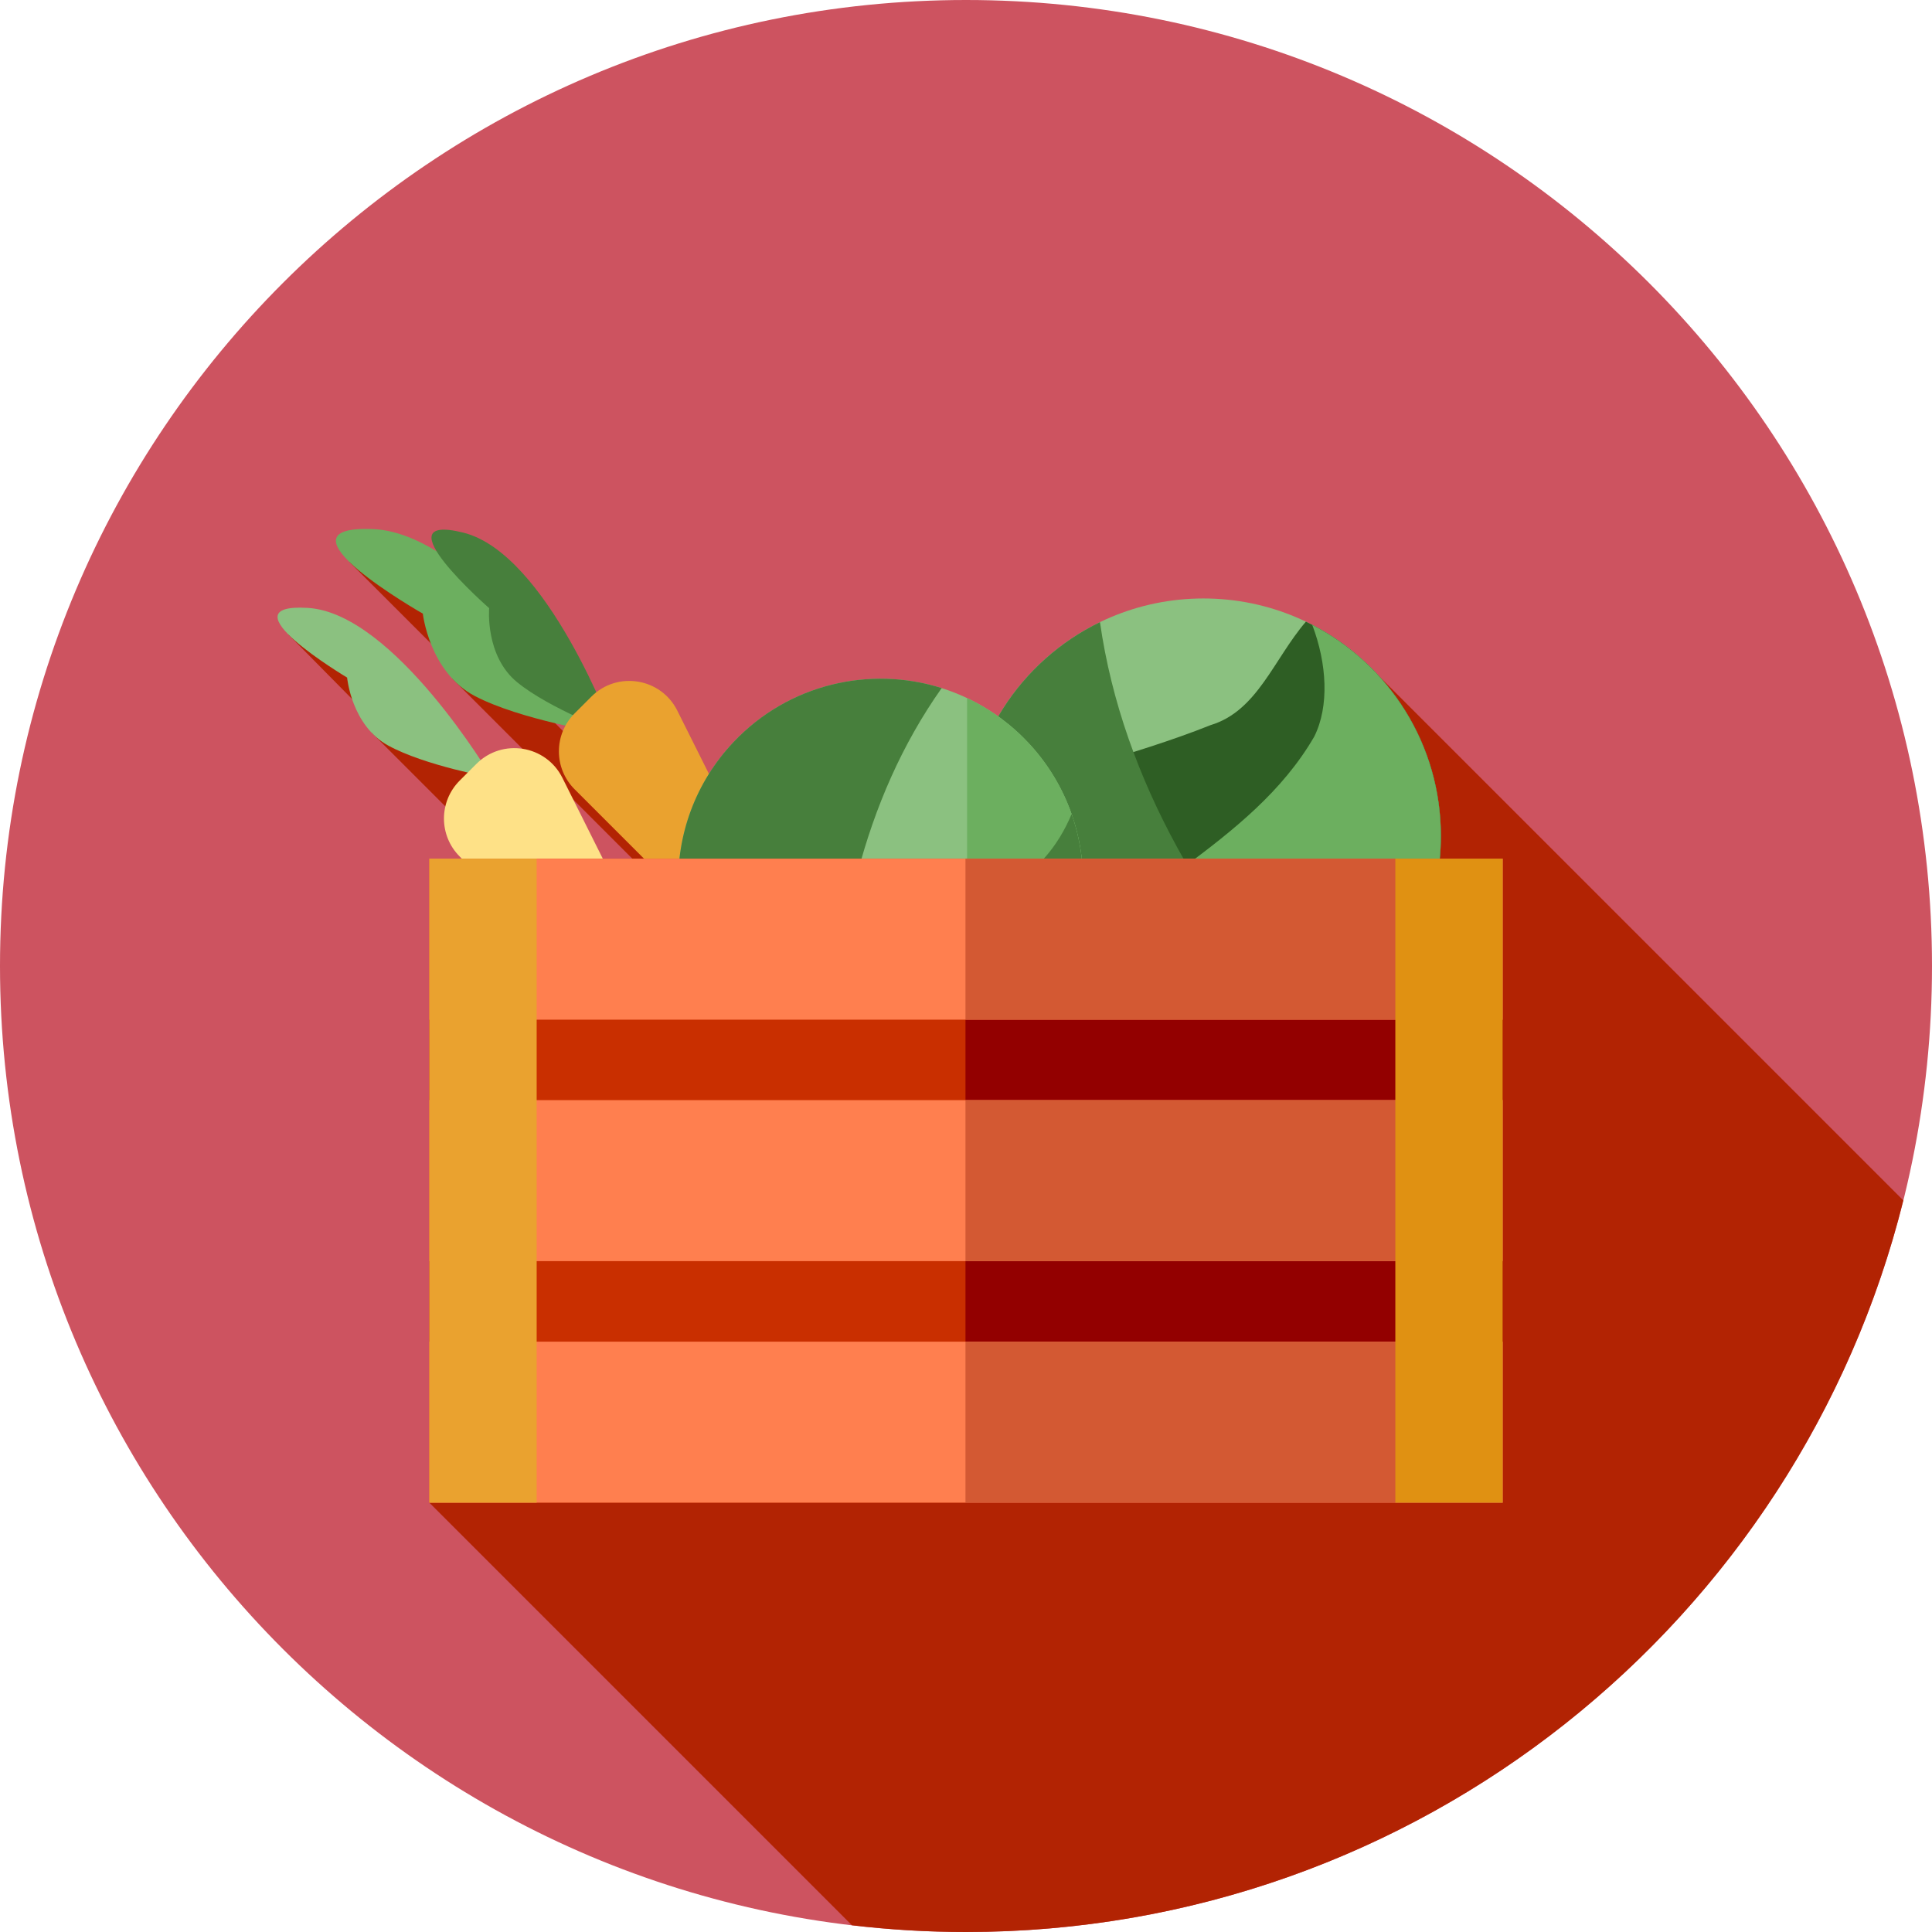
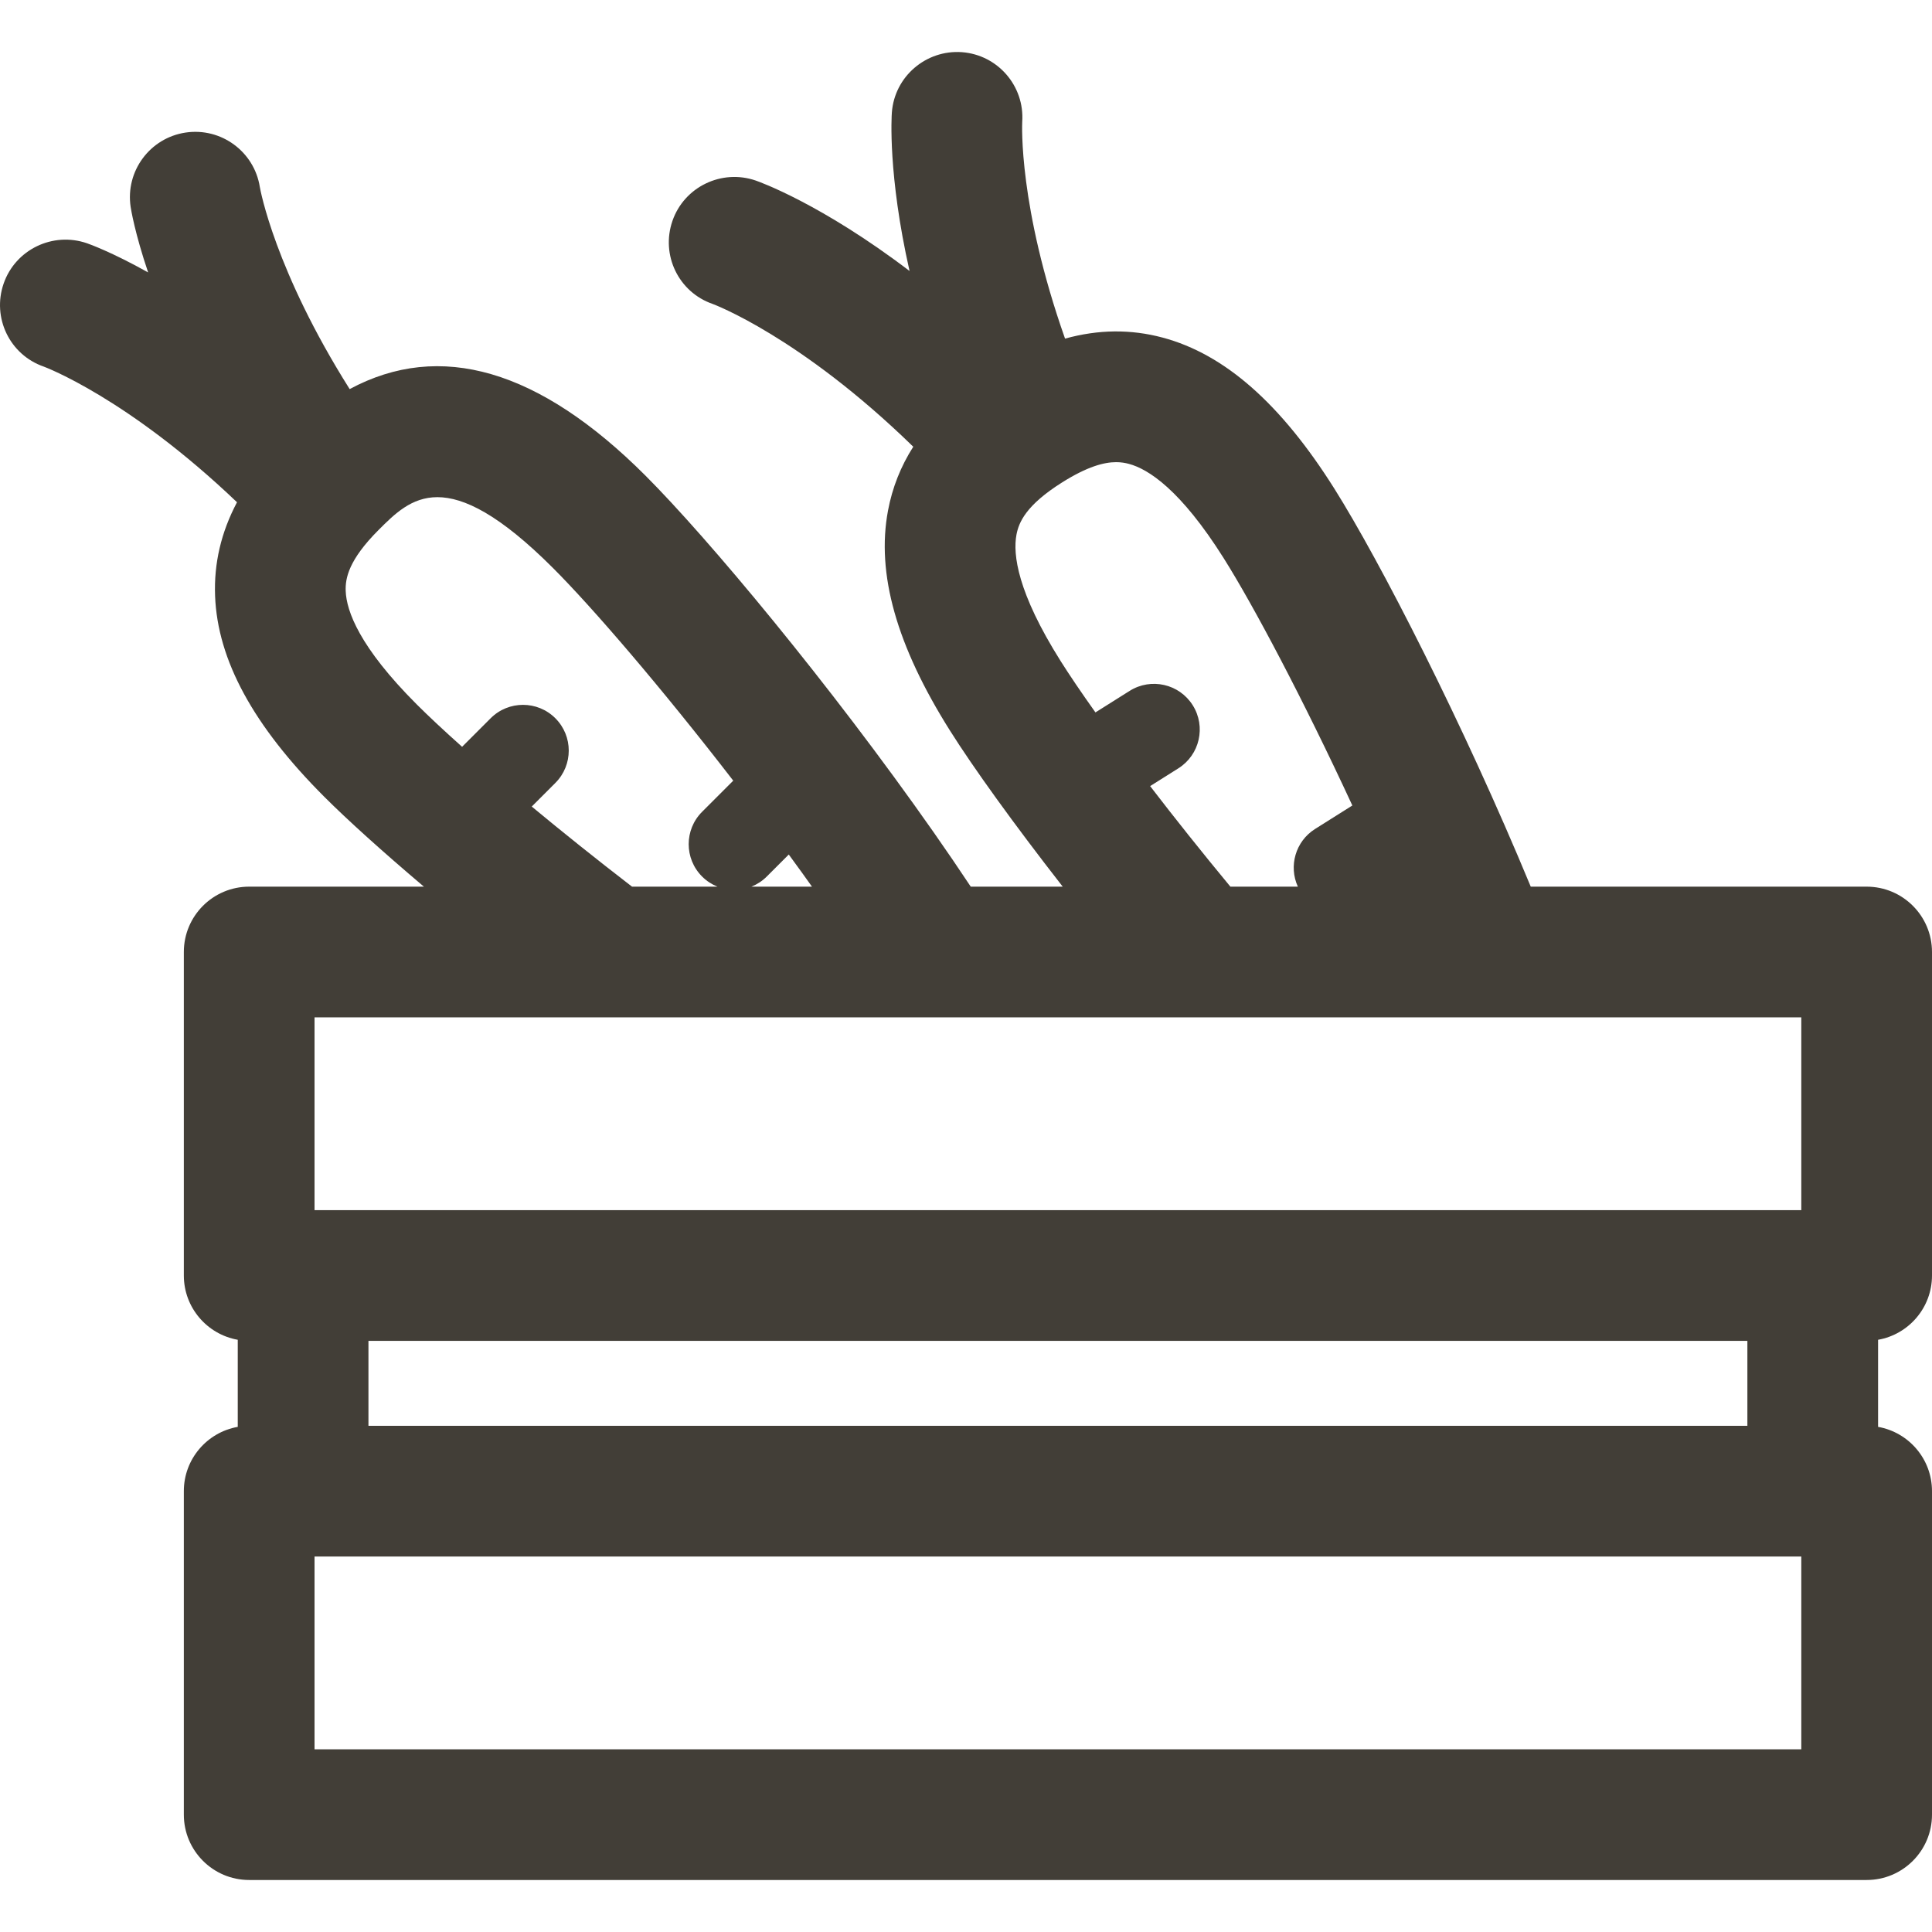
- <svg xmlns="http://www.w3.org/2000/svg" version="1.1" id="Layer_1" x="0px" y="0px" viewBox="0 0 512 512" style="enable-background:new 0 0 512 512;" xml:space="preserve" width="512px" height="512px" class="">
+ <svg xmlns="http://www.w3.org/2000/svg" version="1.1" id="Capa_1" x="0px" y="0px" viewBox="0 0 297 297" style="enable-background:new 0 0 297 297;" xml:space="preserve" width="512px" height="512px">
+   <path d="M297,196.078v-49.729c0-5.548-4.498-10.046-10.046-10.046h-51.637c-10.397-25.116-23.203-50.088-30.193-61.189  c-8.231-13.073-16.863-20.666-26.388-23.215c-4.919-1.317-9.891-1.264-15.01,0.156c-7.164-20.311-6.602-32.942-6.582-33.333  c0.377-5.506-3.762-10.291-9.274-10.703c-5.513-0.391-10.353,3.736-10.767,9.27c-0.04,0.537-0.633,9.504,2.718,24.366  c-13.573-10.323-23.095-13.71-23.635-13.897c-5.244-1.812-11,0.956-12.813,6.199s0.933,10.953,6.177,12.766  c0.137,0.05,13.46,5.009,30.843,21.951c-1.926,3.022-3.22,6.282-3.883,9.815c-1.818,9.691,1.3,20.756,9.531,33.829  c3.565,5.66,9.735,14.248,17.327,23.983h-14.138c-1.783-2.688-3.685-5.48-5.722-8.387c-15.994-22.823-34.751-45.266-44.28-54.796  C82.882,56.775,67.635,52.336,53.753,59.815C42.254,41.578,40.007,29.127,39.944,28.758c-0.855-5.453-5.957-9.195-11.416-8.38  c-5.487,0.823-9.268,5.939-8.445,11.426c0.05,0.336,0.63,3.986,2.69,10.074c-5.602-3.135-9.081-4.372-9.401-4.482  c-5.245-1.812-11,0.956-12.813,6.199S1.491,54.547,6.735,56.36c0.134,0.049,12.879,4.795,29.699,20.849  c-2.444,4.615-3.56,9.387-3.369,14.405c0.375,9.853,5.866,19.953,16.789,30.876c3.536,3.536,8.857,8.346,15.31,13.812H38.307  c-5.548,0-10.046,4.498-10.046,10.046v49.729c0,4.947,3.58,9.05,8.288,9.883v13.387c-4.708,0.833-8.288,4.936-8.288,9.883v49.729  c0,5.548,4.498,10.046,10.046,10.046h248.647c5.548,0,10.046-4.498,10.046-10.046v-49.729c0-4.947-3.58-9.05-8.288-9.883v-13.387  C293.42,205.128,297,201.025,297,196.078z M56.641,219.185v-13.06h211.978v13.06H56.641z M176.807,120.845l4.342-2.734  c3.286-2.07,4.273-6.412,2.204-9.699c-2.071-3.286-6.41-4.272-9.699-2.204l-5.255,3.309c-2.178-3.06-3.992-5.739-5.356-7.904  c-6.641-10.547-7.355-16.381-6.785-19.419c0.358-1.909,1.479-4.547,7.012-8.031c3.901-2.457,6.475-3.117,8.312-3.117  c0.768,0,1.408,0.116,1.961,0.264c2.985,0.799,7.938,3.964,14.579,14.509c4.569,7.256,12.126,21.514,19.77,38.007l-5.732,3.61  c-3.015,1.9-4.087,5.711-2.645,8.866h-10.372C184.684,130.913,180.517,125.676,176.807,120.845z M121.256,131.363  c0.682,0.931,1.362,1.865,2.04,2.804c0.526,0.729,1.022,1.428,1.527,2.136h-9.313c0.86-0.343,1.667-0.861,2.363-1.557  L121.256,131.363z M81.743,123.989l3.63-3.631c2.746-2.746,2.746-7.199-0.001-9.945c-2.745-2.745-7.198-2.746-9.945,0.001  l-4.39,4.39c-2.801-2.502-5.165-4.713-6.975-6.522C55.25,99.471,53.26,93.94,53.143,90.851c-0.074-1.941,0.435-4.761,5.058-9.385  c2.44-2.439,5.039-5.039,9.04-5.039c4.057,0,9.553,2.674,17.778,10.9c6.063,6.063,16.591,18.291,27.7,32.681l-4.79,4.79  c-2.746,2.747-2.746,7.199,0,9.946c0.696,0.696,1.503,1.214,2.363,1.557H97.158C91.633,132.045,86.42,127.869,81.743,123.989z   M48.353,156.395h228.554v29.637H48.353V156.395z M276.907,268.914H48.353v-29.637h228.554V268.914z" fill="#423E37" />
  <g>
-     <circle style="fill:#CD5360" cx="256" cy="256" r="256" data-original="#273B7A" class="" data-old_color="#273B7A" />
-     <path style="fill:#B22303" d="M504.396,318.114L361.477,175.195l-79.551,124.544l-25.064-25.064l-14.339,12.381L124.107,168.639  l-31.67-19.877l29.606,29.606l-2.167,1.489l114.357,114.357l-7.937,6.854L91.419,166.193l-15.027,1.924l24.681,25l-2.617,1.019  l116.62,116.62l-101.298,87.466L225.77,510.214C235.685,511.381,245.77,512,256,512C375.961,512,476.636,429.482,504.396,318.114z" data-original="#121149" class="" data-old_color="#961E03" />
-     <path style="fill:#6CAF5F;" d="M159.749,194.227c0,0-32.754-52.867-60.911-54.015c-28.158-1.15,13.215,22.409,13.215,22.409  s1.724,15.515,13.791,21.837C137.912,190.779,159.749,194.227,159.749,194.227z" data-original="#6CAF5F" />
-     <path style="fill:#477F3C;" d="M162.547,194.136c0,0-17.537-47.502-39.814-52.996s6.901,20.028,6.901,20.028  s-1.146,12.659,7.452,19.663C145.687,187.835,162.547,194.136,162.547,194.136z" data-original="#477F3C" class="" />
-     <path style="fill:#8BC180;" d="M130.295,206.072c0,0-25.797-43.573-48.699-44.97c-22.902-1.396,10.392,18.46,10.392,18.46  s1.15,12.659,10.869,18.001C112.576,202.907,130.295,206.072,130.295,206.072z" data-original="#8BC180" />
-     <path style="fill:#EAA22F;" d="M179.491,188.316l48.064,96.128l-75.276-75.276c-5.554-5.554-5.554-14.558,0-20.113l4.436-4.436  C163.578,177.755,175.151,179.633,179.491,188.316z" data-original="#EAA22F" />
-     <path style="fill:#FEE187;" d="M149.035,206.129l48.064,96.128l-75.278-75.276c-5.554-5.554-5.554-14.558,0-20.113l4.436-4.436  C133.122,195.568,144.694,197.446,149.035,206.129z" data-original="#FEE187" />
-     <circle style="fill:#8BC180;" cx="318.923" cy="221.522" r="62.923" data-original="#8BC180" />
-     <path style="fill:#2E5E24;" d="M346.078,164.748c-8.53,9.945-12.874,23.697-25.248,27.41c-20.959,8.383-43.194,12.941-64.367,21.852  c-0.293,2.465-0.462,4.968-0.462,7.513c0,34.75,28.172,62.923,62.923,62.923s62.923-28.172,62.923-62.923  C381.845,196.496,367.233,174.885,346.078,164.748z" data-original="#2E5E24" />
-     <path style="fill:#477F3C;" d="M256,221.522c0,34.75,28.172,62.923,62.923,62.923c11.217,0,21.738-2.95,30.86-8.092  c-29.043-31.591-52.219-69.058-58.28-111.475C270.489,175.068,256,196.601,256,221.522z" data-original="#477F3C" class="" />
-     <path style="fill:#6CAF5F;" d="M347.757,165.6c3.917,10.28,4.541,21.588,0.531,29.608c-16.779,28.982-51.864,41.186-71.694,67.117  c-0.874,1.112-1.691,2.232-2.476,3.36c11.409,11.578,27.265,18.76,44.804,18.76c34.751,0,62.923-28.172,62.923-62.923  C381.845,197.167,367.999,176.059,347.757,165.6z" data-original="#6CAF5F" />
-     <circle style="fill:#8BC180;" cx="233.365" cy="233.503" r="53.631" data-original="#8BC180" />
-     <path style="fill:#6CAF5F;" d="M270.22,194.517c-4.229-3.998-8.942-7.161-13.933-9.519v96.997c5.87-2.772,11.338-6.649,16.067-11.65  C292.705,248.816,291.75,214.866,270.22,194.517z" data-original="#6CAF5F" />
-     <g>
-       <path style="fill:#477F3C;" d="M194.393,196.651c-20.351,21.528-19.394,55.479,2.134,75.828   c6.949,6.568,15.195,10.904,23.855,13.057c0.507-36.576,8.09-73.361,29.174-103.188   C230.572,176.357,208.986,181.214,194.393,196.651z" data-original="#477F3C" class="" />
-       <path style="fill:#477F3C;" d="M283.984,215.738c-3.594,8.661-9.828,16.032-17.01,18.654c-27.367,8.13-56.248-4.856-83.718-0.403   c-1.191,0.178-2.355,0.393-3.501,0.631c0.291,13.853,5.908,27.588,16.774,37.859c21.528,20.349,55.477,19.394,75.828-2.134   C286.617,255.257,290.399,234.072,283.984,215.738z" data-original="#477F3C" class="" />
-     </g>
-     <rect x="113.778" y="227.556" style="fill:#C92F00;" width="284.444" height="170.667" data-original="#C92F00" class="" />
-     <rect x="255.862" y="227.556" style="fill:#930000;" width="142.36" height="170.667" data-original="#930000" class="" />
-     <rect x="113.778" y="227.556" style="fill:#FF7F4F" width="284.444" height="42.667" data-original="#FF7F4F" class="active-path" />
-     <rect x="255.862" y="227.556" style="fill:#D35933;" width="142.36" height="42.667" data-original="#D35933" class="" />
-     <rect x="113.778" y="291.547" style="fill:#FF7F4F" width="284.444" height="42.667" data-original="#FF7F4F" class="active-path" />
-     <rect x="255.862" y="291.547" style="fill:#D35933;" width="142.36" height="42.667" data-original="#D35933" class="" />
-     <rect x="113.778" y="355.556" style="fill:#FF7F4F" width="284.444" height="42.667" data-original="#FF7F4F" class="active-path" />
-     <rect x="255.862" y="355.556" style="fill:#D35933;" width="142.36" height="42.667" data-original="#D35933" class="" />
-     <rect x="113.778" y="227.556" style="fill:#EAA22F;" width="28.444" height="170.667" data-original="#EAA22F" />
-     <rect x="369.778" y="227.556" style="fill:#E09112" width="28.444" height="170.667" data-original="#E09112" class="" />
-   </g>
+ </g>
+   <g>
+ </g>
+   <g>
+ </g>
+   <g>
+ </g>
+   <g>
+ </g>
+   <g>
+ </g>
+   <g>
+ </g>
+   <g>
+ </g>
+   <g>
+ </g>
+   <g>
+ </g>
+   <g>
+ </g>
+   <g>
+ </g>
+   <g>
+ </g>
+   <g>
+ </g>
+   <g>
+ </g>
</svg>
